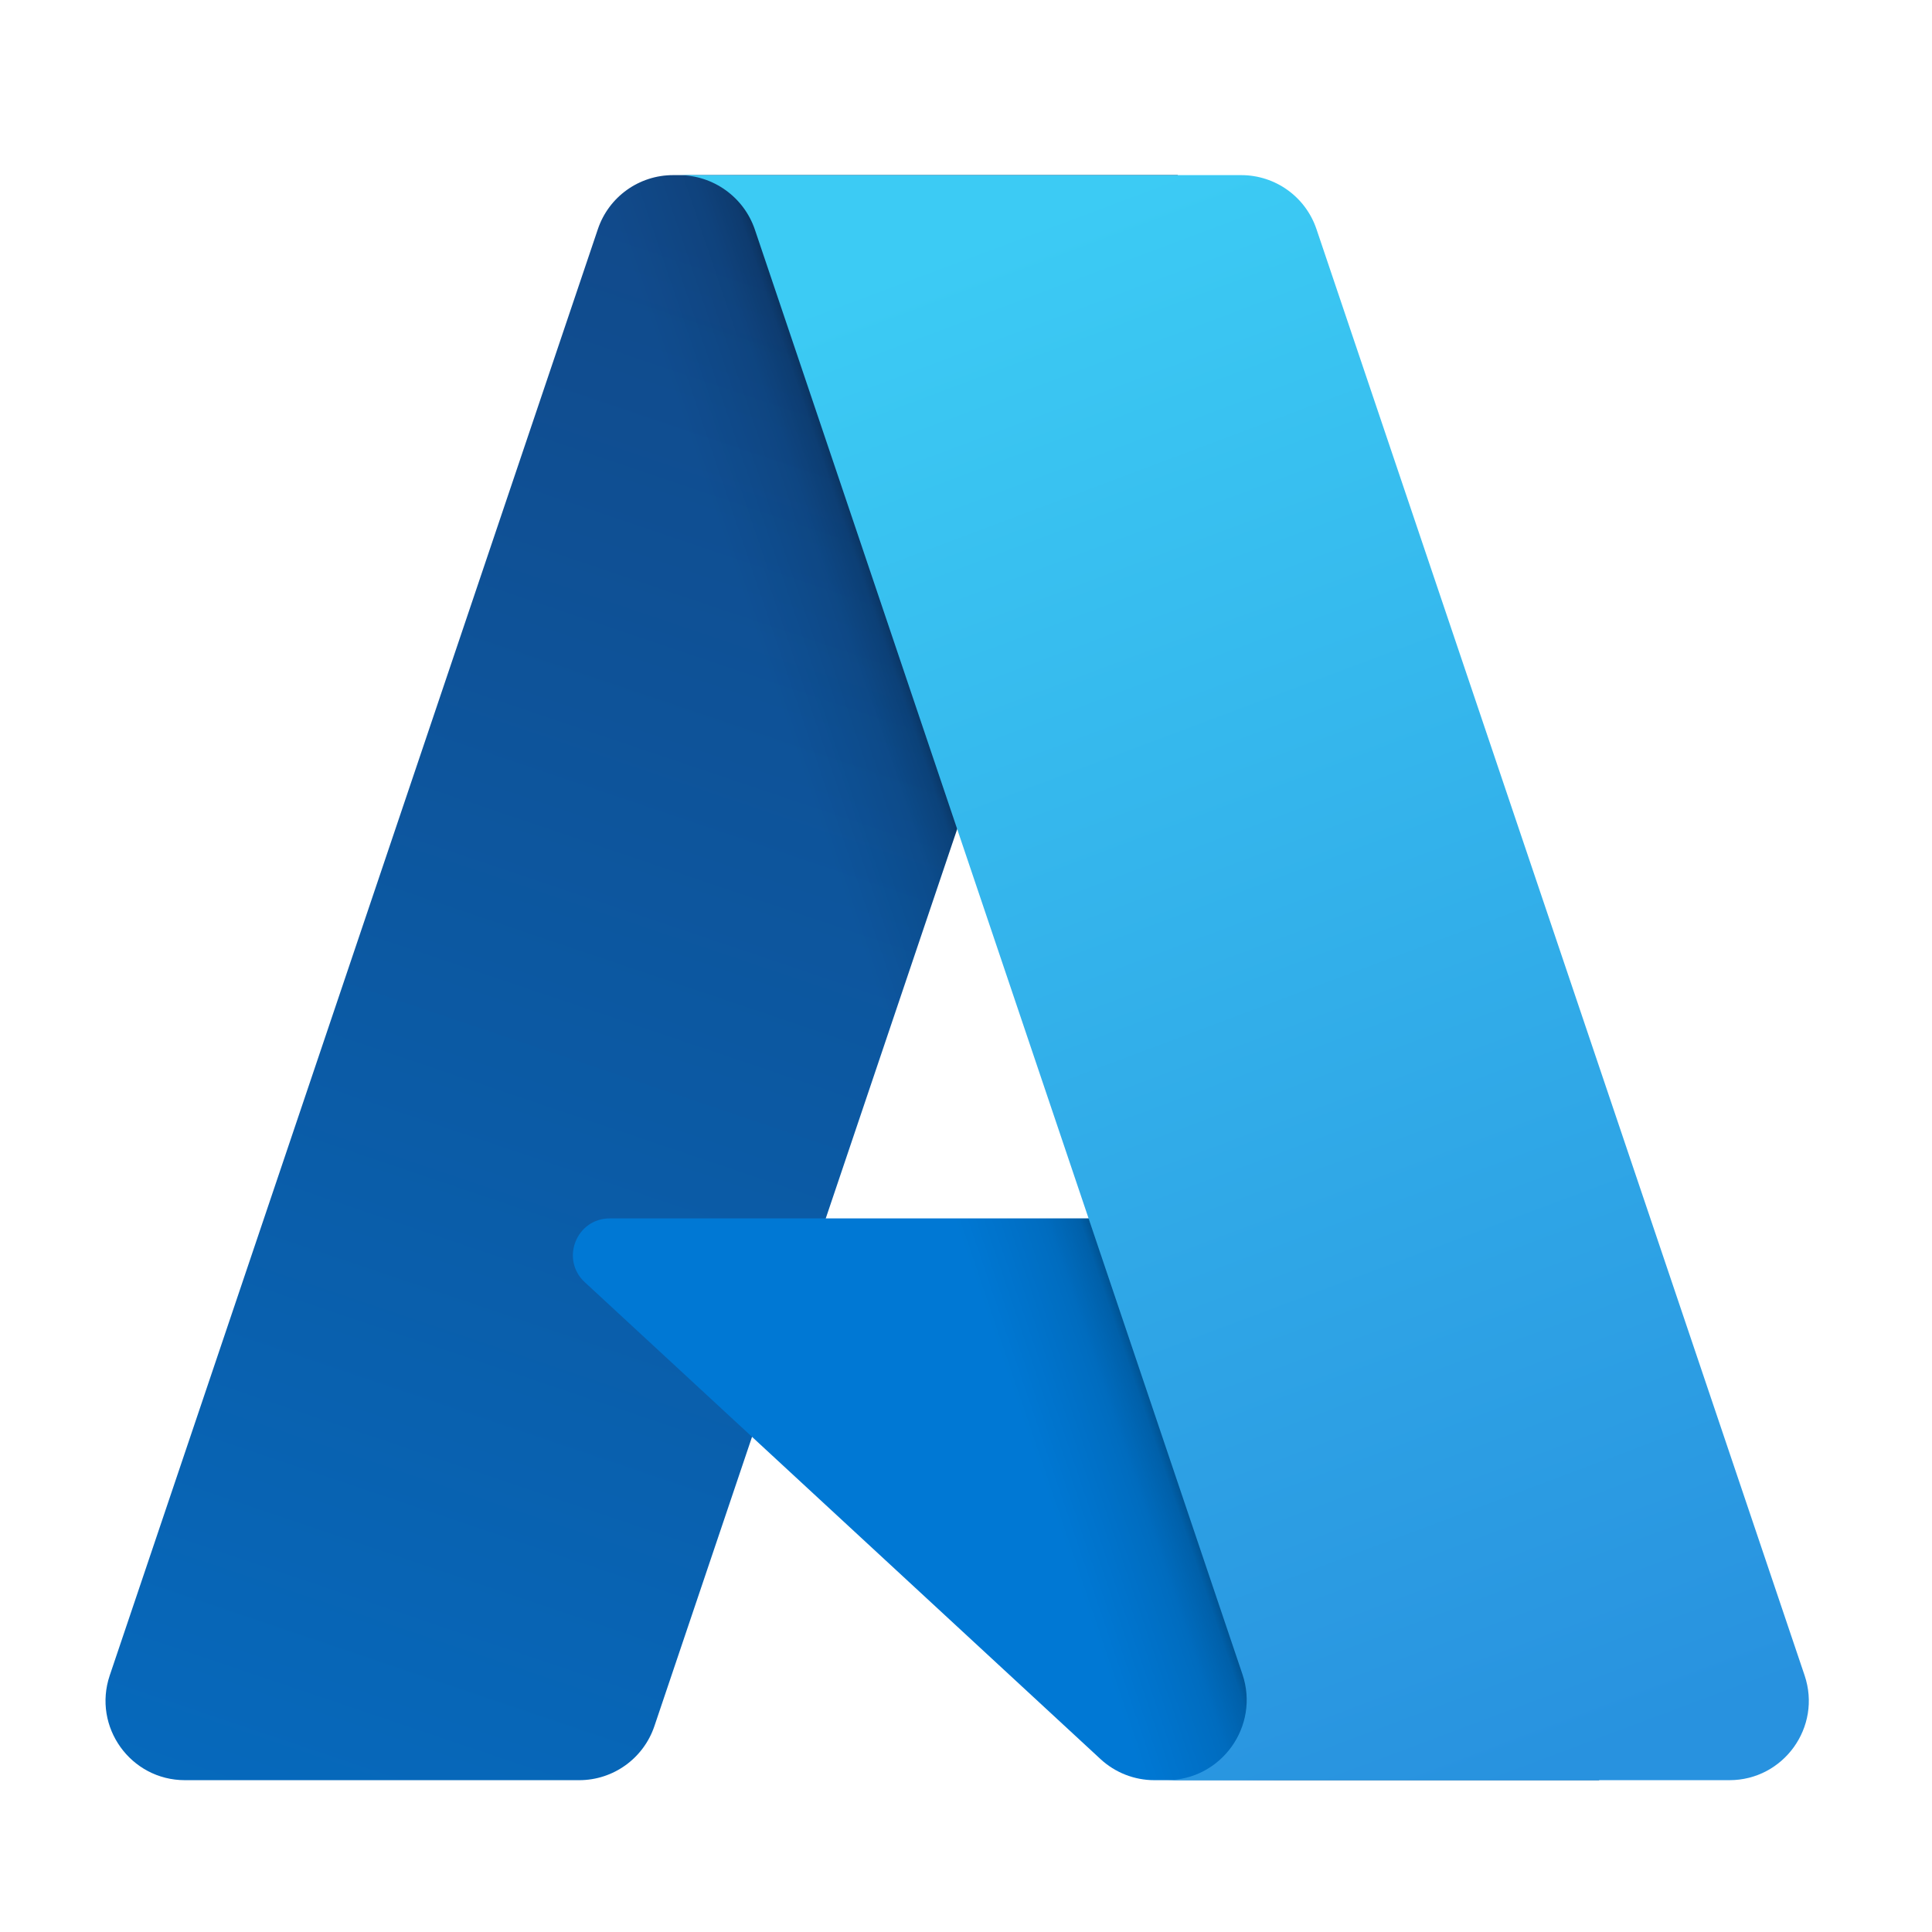
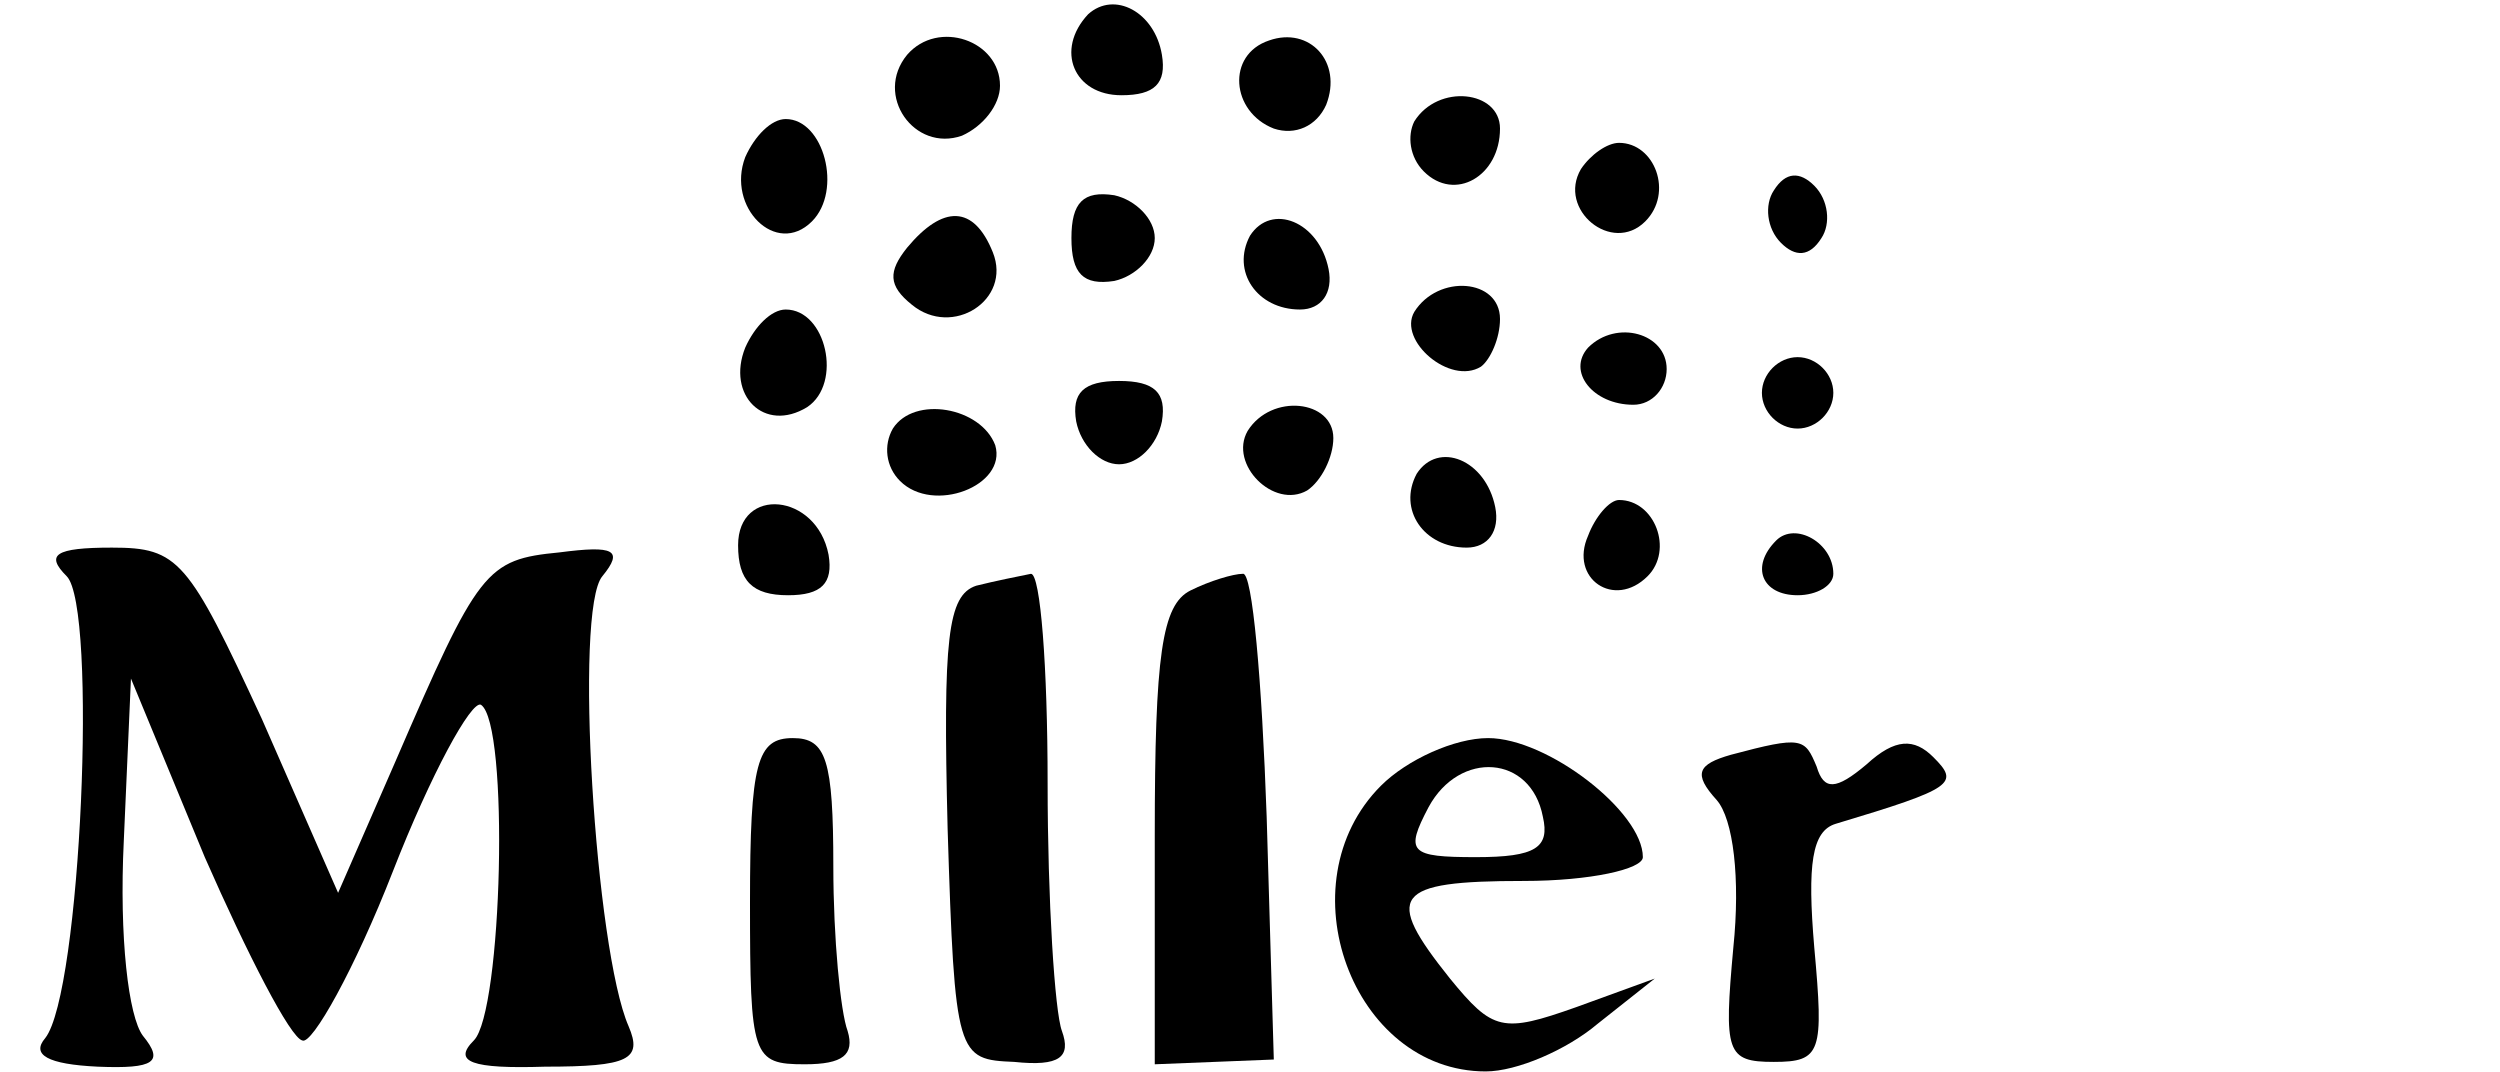
- <svg xmlns="http://www.w3.org/2000/svg" width="100%" height="100%" viewBox="0 0 65 65" fill="none">
-   <path d="M20.115 7.708C20.481 6.622 21.499 5.892 22.645 5.892H39.628L22.016 58.075C21.649 59.161 20.632 59.892 19.486 59.892H6.222C4.395 59.892 3.108 58.098 3.692 56.368L20.115 7.708Z" fill="url(#paint0_linear_2532_530598)" />
-   <path d="M47.224 40.992H20.514C19.388 40.992 18.847 42.374 19.674 43.138L37.025 59.182C37.519 59.639 38.166 59.892 38.838 59.892H53.803L47.224 40.992Z" fill="#0078D4" />
-   <path d="M22.645 5.892C21.499 5.892 20.481 6.622 20.115 7.708L3.692 56.368C3.108 58.098 4.395 59.892 6.222 59.892H19.486C20.631 59.892 21.649 59.161 22.016 58.075L25.283 48.394L36.834 59.174C37.328 59.635 37.979 59.892 38.655 59.892H53.803L47.224 40.992H27.781L39.628 5.892H22.645Z" fill="url(#paint1_linear_2532_530598)" />
-   <path d="M44.291 7.708C43.925 6.622 42.907 5.892 41.761 5.892H22.753H22.84C23.998 5.892 25.027 6.631 25.398 7.728L41.8 56.328C42.391 58.078 41.089 59.892 39.242 59.892H38.953H58.184C60.01 59.892 61.298 58.098 60.714 56.368L44.291 7.708Z" fill="url(#paint2_linear_2532_530598)" />
-   <defs>
-     <linearGradient id="paint0_linear_2532_530598" x1="22.551" y1="7.761" x2="4.939" y2="59.79" gradientUnits="userSpaceOnUse">
-       <stop stop-color="#114A8B" />
-       <stop offset="1" stop-color="#0669BC" />
-     </linearGradient>
-     <linearGradient id="paint1_linear_2532_530598" x1="36.622" y1="40.997" x2="32.551" y2="42.374" gradientUnits="userSpaceOnUse">
-       <stop stop-opacity="0.3" />
-       <stop offset="0.071" stop-opacity="0.2" />
-       <stop offset="0.321" stop-opacity="0.1" />
-       <stop offset="0.623" stop-opacity="0.05" />
-       <stop offset="1" stop-opacity="0" />
-     </linearGradient>
-     <linearGradient id="paint2_linear_2532_530598" x1="33.716" y1="7.761" x2="53.049" y2="59.267" gradientUnits="userSpaceOnUse">
-       <stop stop-color="#3CCBF4" />
-       <stop offset="1" stop-color="#2892DF" />
-     </linearGradient>
-   </defs>
+ <svg xmlns="http://www.w3.org/2000/svg" version="1.0" width="105pt" height="45pt" viewBox="0 0 105 45" preserveAspectRatio="xMidYMid meet">
+   <g transform="translate(0,45) scale(0.1,-0.1)" fill="#000000" stroke="none">
+     <path d="M457 444 c-14 -15 -6 -34 14 -34 14 0 19 5 17 17 -3 18 -20 27 -31 17z" />
+     <path d="M381 427 c-14 -17 3 -41 23 -34 9 4 16 13 16 21 0 19 -26 28 -39 13z" />
+     <path d="M533 433 c-18 -6 -16 -30 2 -37 9 -3 18 1 22 10 7 18 -7 33 -24 27z" />
+     <path d="M594 399 c-3 -6 -2 -15 4 -21 13 -13 32 -2 32 18 0 16 -26 19 -36 3z" />
+     <path d="M313 384 c-8 -21 13 -42 28 -27 13 13 5 43 -11 43 -6 0 -13 -7 -17 -16z" />
+     <path d="M664 379 c-10 -17 13 -36 27 -22 12 12 4 33 -11 33 -5 0 -12 -5 -16 -11z" />
+     <path d="M745 370 c-4 -6 -3 -16 3 -22 6 -6 12 -6 17 2 4 6 3 16 -3 22 -6 6 -12 6 -17 -2z" />
+     <path d="M450 350 c0 -15 5 -20 18 -18 9 2 17 10 17 18 0 8 -8 16 -17 18 -13 2 -18 -3 -18 -18z" />
+     <path d="M381 346 c-8 -10 -8 -16 2 -24 17 -14 42 2 34 22 -8 20 -21 20 -36 2z" />
+     <path d="M525 351 c-8 -15 3 -31 21 -31 9 0 14 7 12 17 -4 20 -24 28 -33 14z" />
+     <path d="M594 319 c-7 -12 15 -31 28 -23 4 3 8 12 8 20 0 17 -26 19 -36 3z" />
+     <path d="M313 304 c-8 -20 8 -36 26 -25 15 10 8 41 -9 41 -6 0 -13 -7 -17 -16z" />
+     <path d="M667 304 c-9 -10 2 -24 19 -24 8 0 14 7 14 15 0 15 -21 21 -33 9z" />
+     <path d="M740 285 c0 -8 7 -15 15 -15 8 0 15 7 15 15 0 8 -7 15 -15 15 -8 0 -15 -7 -15 -15z" />
+     <path d="M452 273 c2 -10 10 -18 18 -18 8 0 16 8 18 18 2 12 -3 17 -18 17 -15 0 -20 -5 -18 -17z" />
+     <path d="M375 270 c-4 -7 -3 -16 3 -22 14 -14 45 -2 40 15 -6 16 -34 21 -43 7z" />
+     <path d="M524 269 c-8 -14 11 -33 25 -25 6 4 11 14 11 22 0 16 -26 19 -36 3z" />
+     <path d="M595 251 c-8 -15 3 -31 21 -31 9 0 14 7 12 17 -4 20 -24 28 -33 14z" />
+     <path d="M310 221 c0 -15 6 -21 21 -21 14 0 19 5 17 17 -5 26 -38 29 -38 4z" />
+     <path d="M667 225 c-8 -18 11 -31 25 -17 11 11 3 32 -12 32 -4 0 -10 -7 -13 -15z" />
+     <path d="M746 223 c-11 -11 -6 -23 9 -23 8 0 15 4 15 9 0 13 -16 22 -24 14z" />
+     <path d="M28 208 c13 -13 6 -175 -9 -194 -6 -7 1 -11 22 -12 24 -1 28 2 19 13 -6 8 -10 41 -8 82 l3 68 31 -75 c18 -41 36 -76 41 -77 4 -2 22 30 38 71 16 41 33 72 37 70 12 -8 9 -129 -3 -141 -9 -9 -1 -12 30 -11 35 0 41 3 35 17 -14 32 -23 175 -11 189 9 11 5 13 -18 10 -31 -3 -34 -7 -69 -88 l-24 -55 -32 73 c-31 67 -35 72 -63 72 -24 0 -28 -3 -19 -12z" />
+     <path d="M410 204 c-12 -4 -14 -22 -12 -102 3 -96 4 -97 28 -98 19 -2 24 2 20 13 -3 8 -6 55 -6 104 0 49 -3 88 -7 88 -5 -1 -15 -3 -23 -5z" />
+     <path d="M500 202 c-12 -6 -15 -27 -15 -103 l0 -96 25 1 25 1 -3 102 c-2 57 -6 103 -10 102 -4 0 -14 -3 -22 -7z" />
+     <path d="M315 71 c0 -65 1 -68 23 -68 16 0 21 4 18 14 -3 8 -6 39 -6 69 0 45 -3 54 -17 54 -15 0 -18 -10 -18 -69z" />
+     <path d="M580 120 c-41 -41 -12 -120 44 -120 13 0 34 9 47 20 l24 19 -33 -12 c-31 -11 -35 -10 -53 12 -28 35 -24 41 31 41 28 0 50 5 50 10 0 19 -40 50 -65 50 -14 0 -34 -9 -45 -20z m68 -13 c3 -13 -3 -17 -28 -17 -28 0 -30 2 -20 21 13 24 43 22 48 -4z" />
+     <path d="M727 133 c-14 -4 -16 -8 -6 -19 7 -8 10 -33 7 -62 -4 -44 -3 -48 17 -48 20 0 21 4 17 48 -3 35 -1 49 9 52 50 15 52 17 41 28 -8 8 -16 8 -28 -3 -13 -11 -18 -11 -21 -1 -5 12 -6 13 -36 5z" />
+   </g>
</svg>
